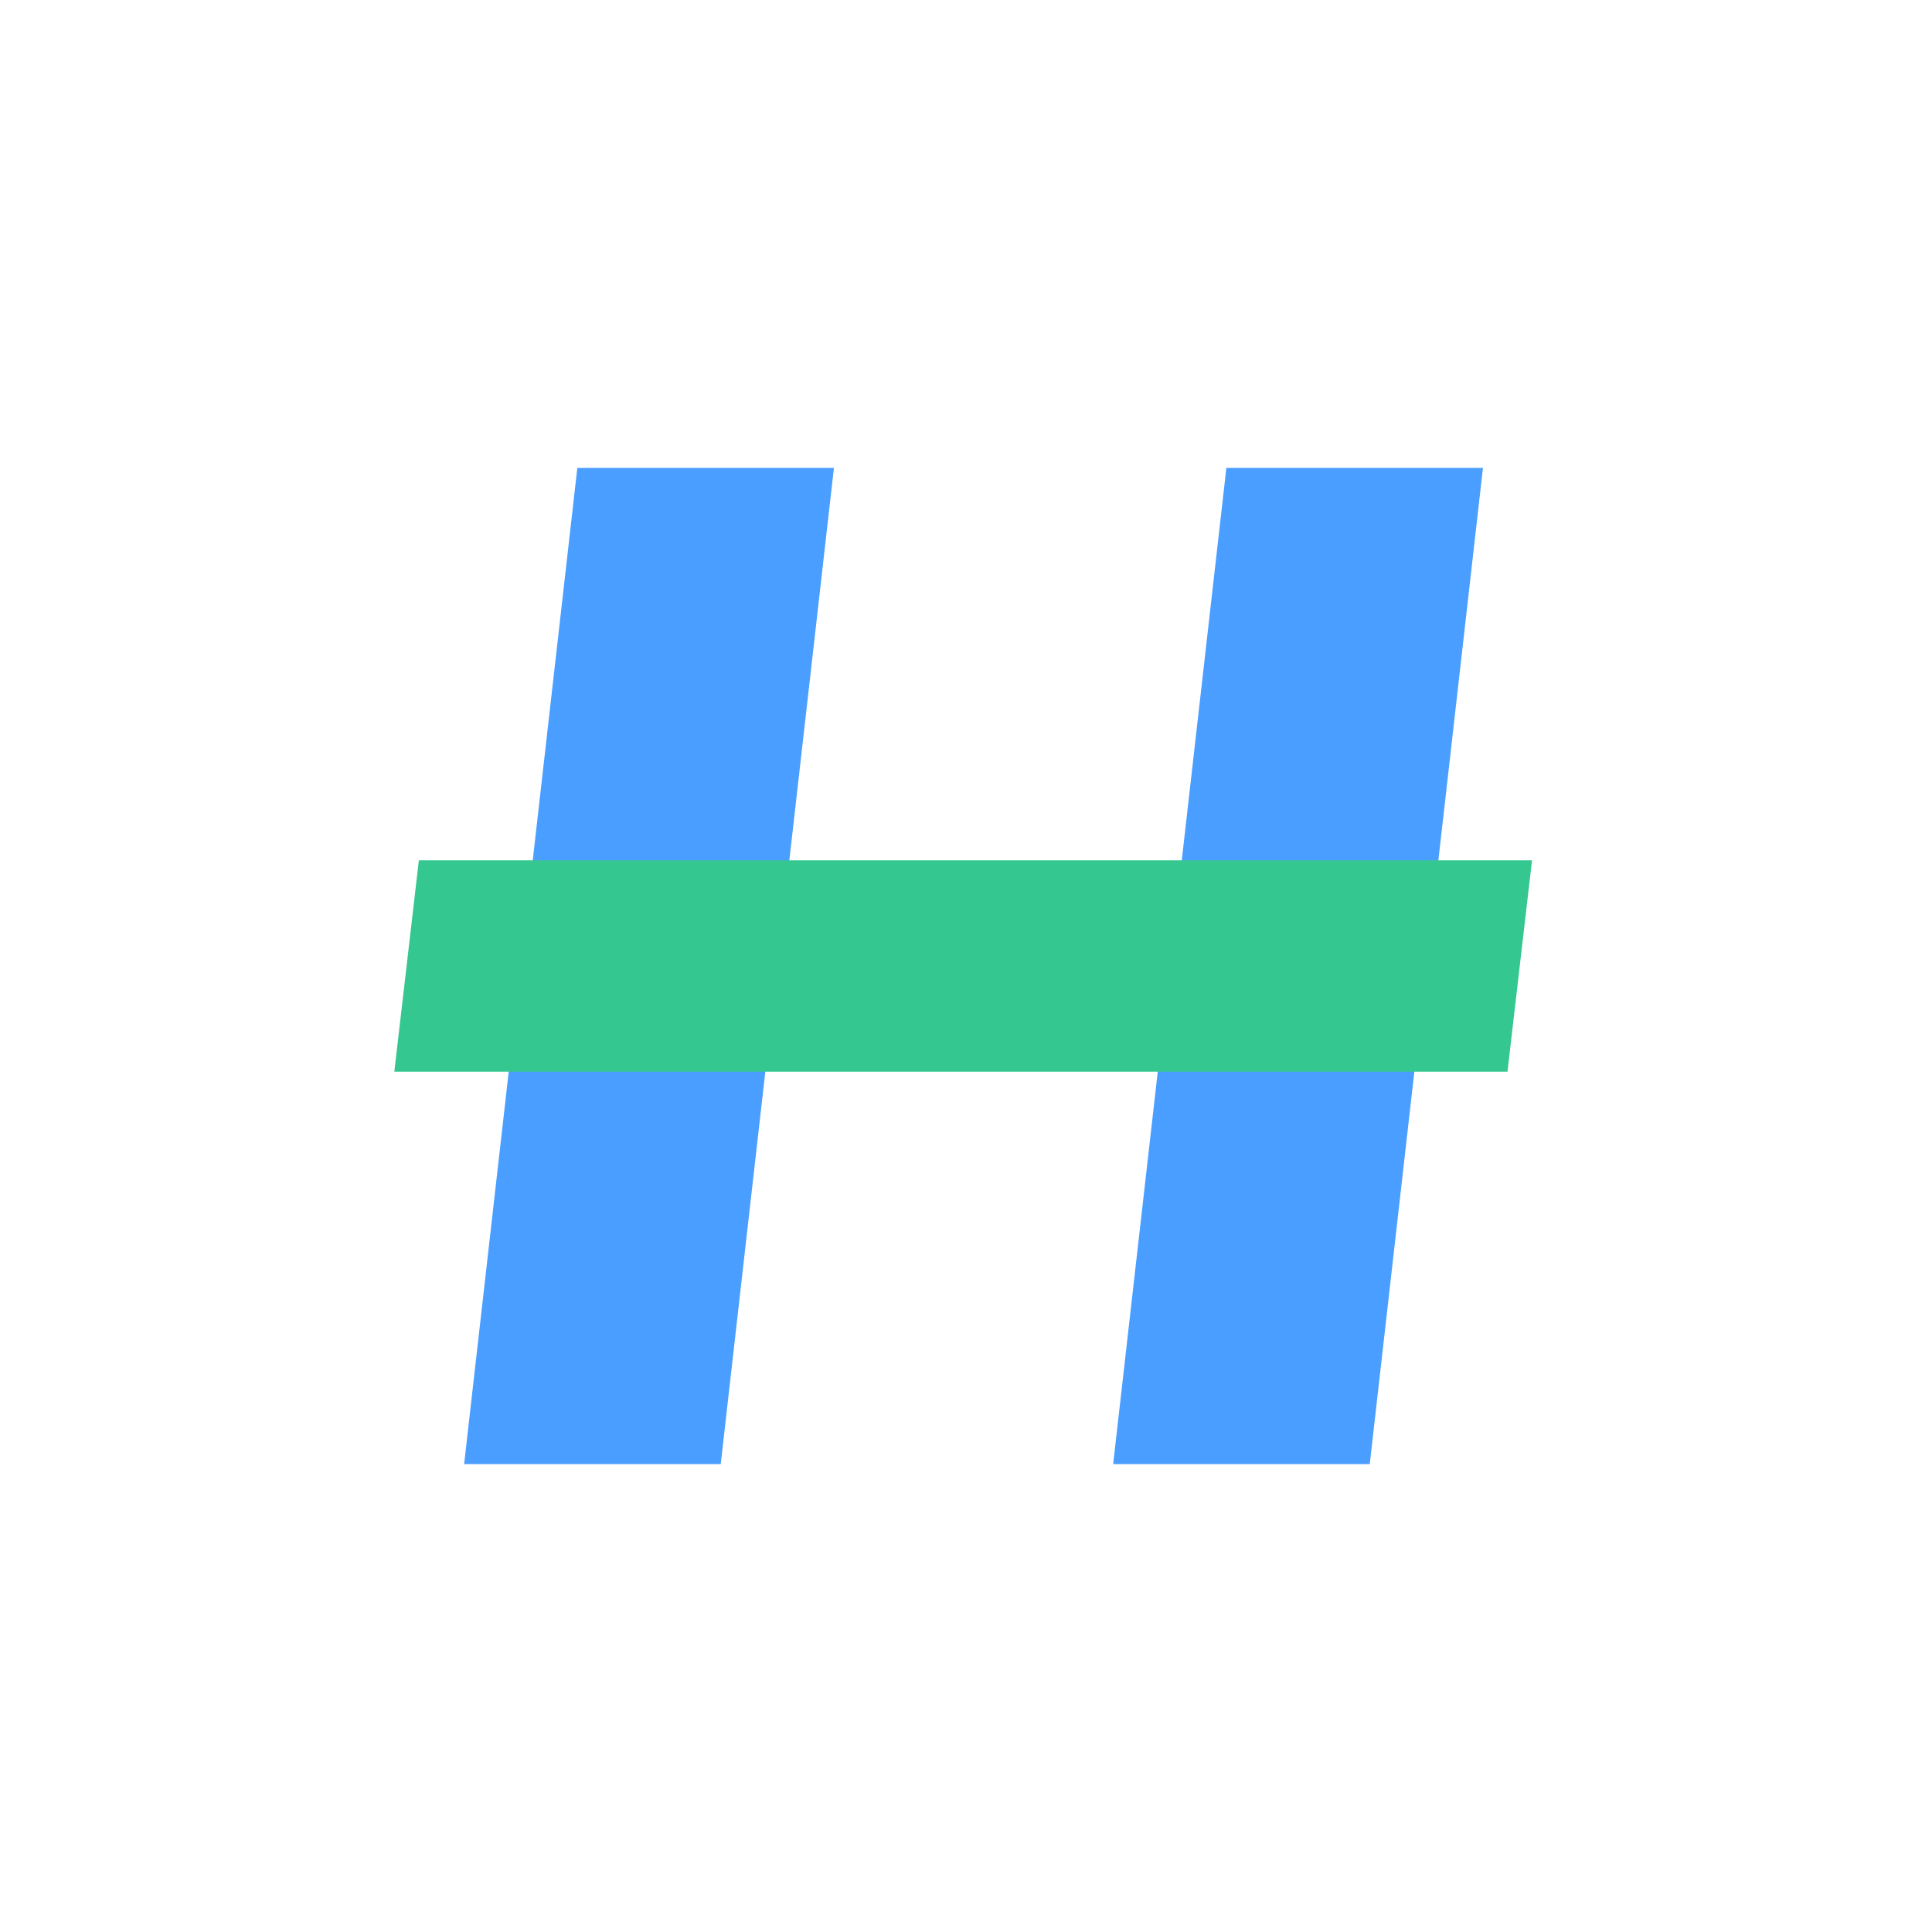
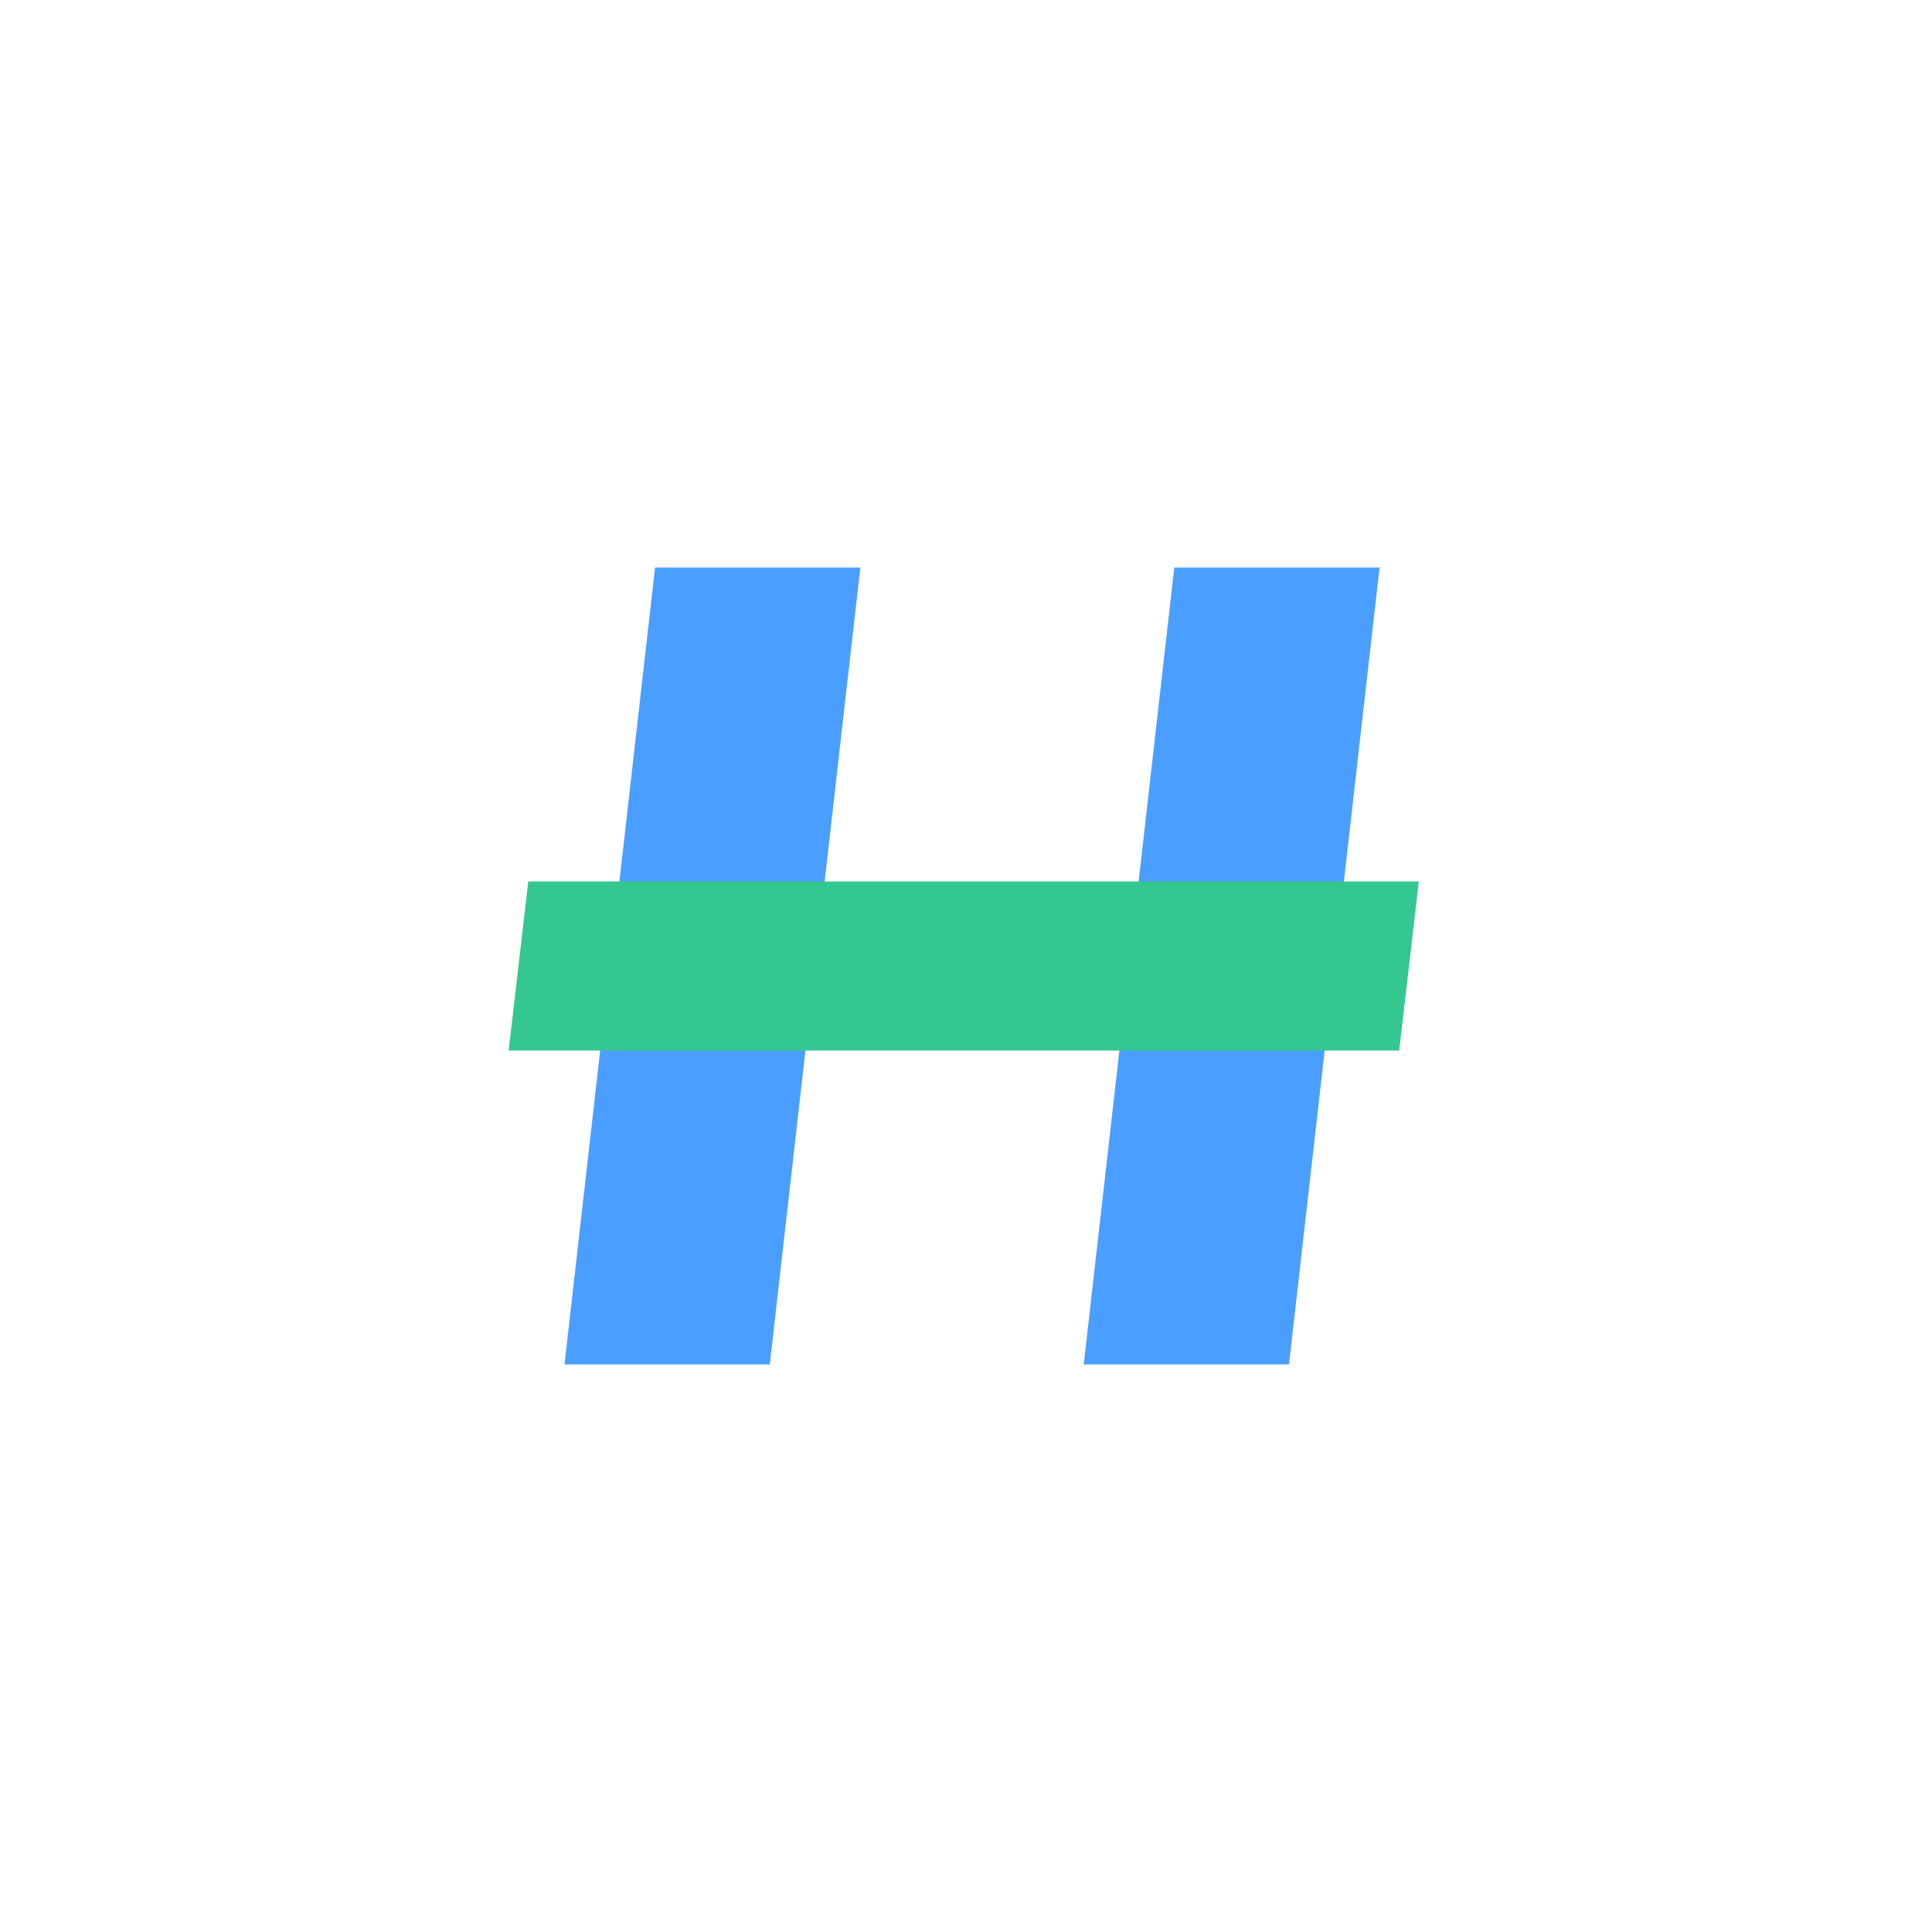
<svg xmlns="http://www.w3.org/2000/svg" width="100%" height="100%" viewBox="0 0 1024 1024" role="img" aria-label="Hpp adaptive icon foreground">
-   <path d="M306 248H442L382 776H246Z" fill="#4A9EFF" />
-   <path d="M650 248H786L726 776H590Z" fill="#4A9EFF" />
-   <path d="M222 456H812L799 568H209Z" fill="#34C78F" />
+   <g transform="translate(512 512) scale(0.8) translate(-512 -512)">
+     <path d="M306 248H442L382 776H246Z" fill="#4A9EFF" />
+     <path d="M650 248H786L726 776H590Z" fill="#4A9EFF" />
+     <path d="M222 456H812L799 568H209Z" fill="#34C78F" />
+   </g>
</svg>
